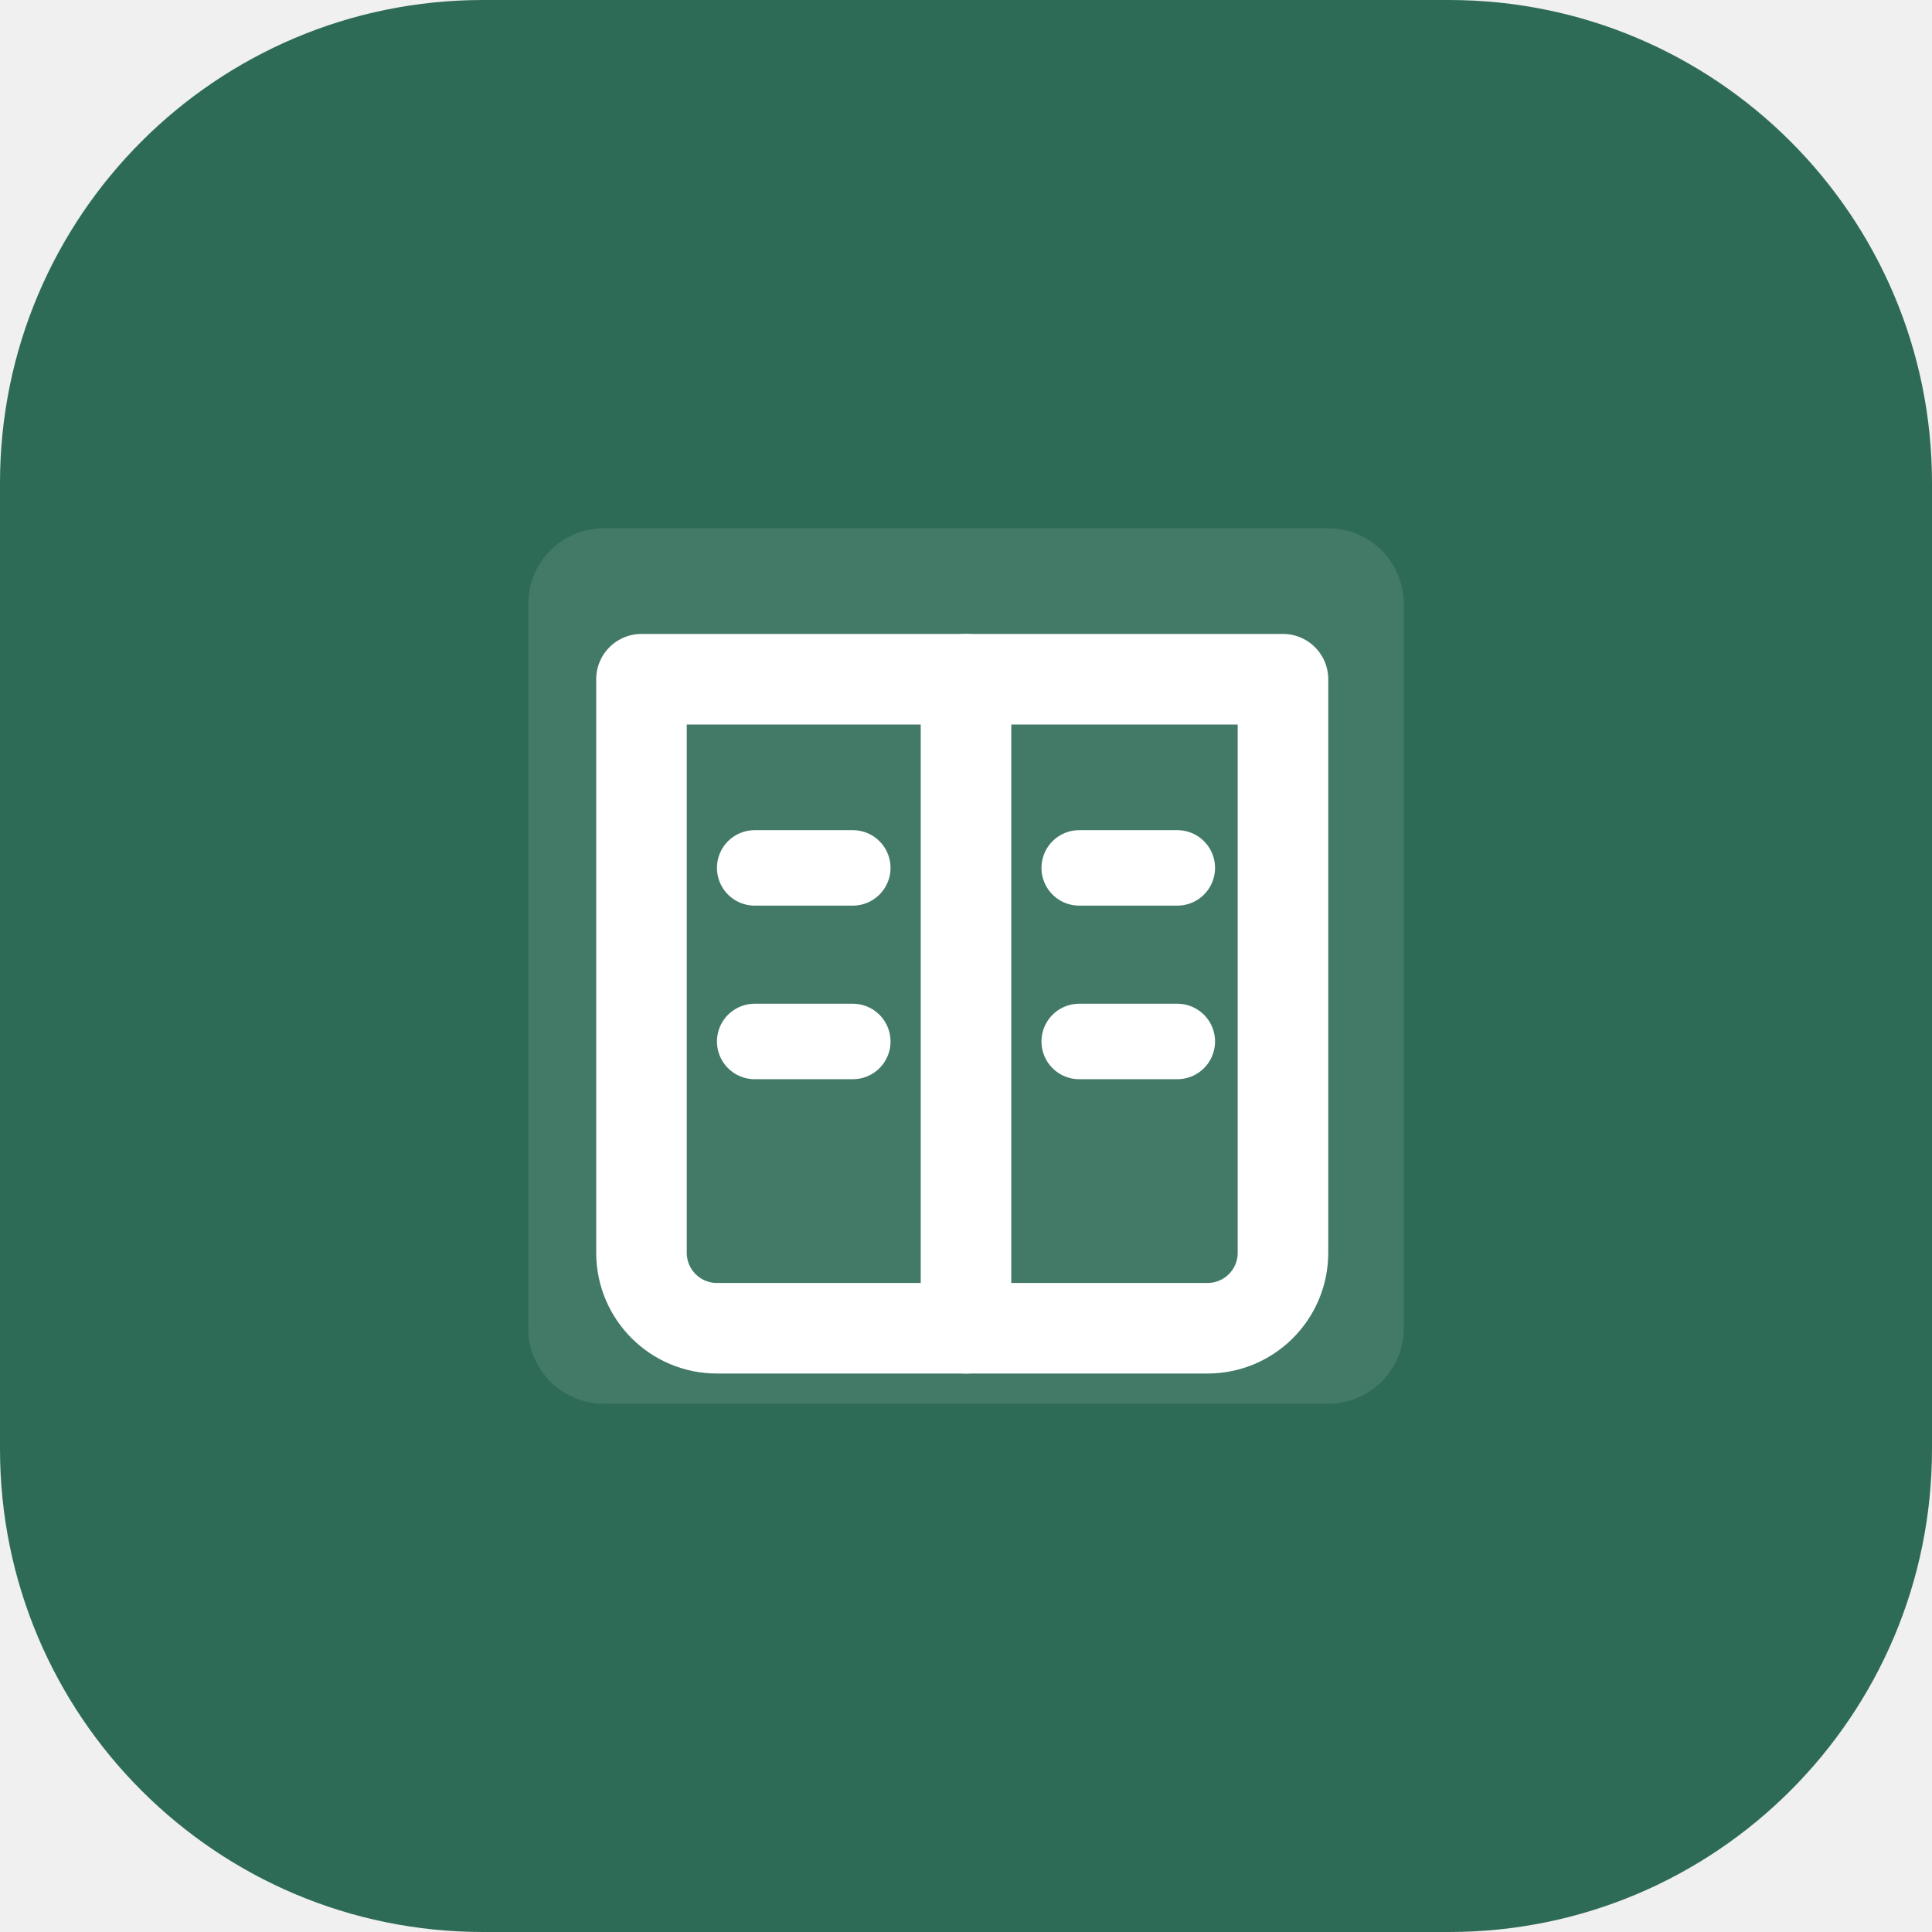
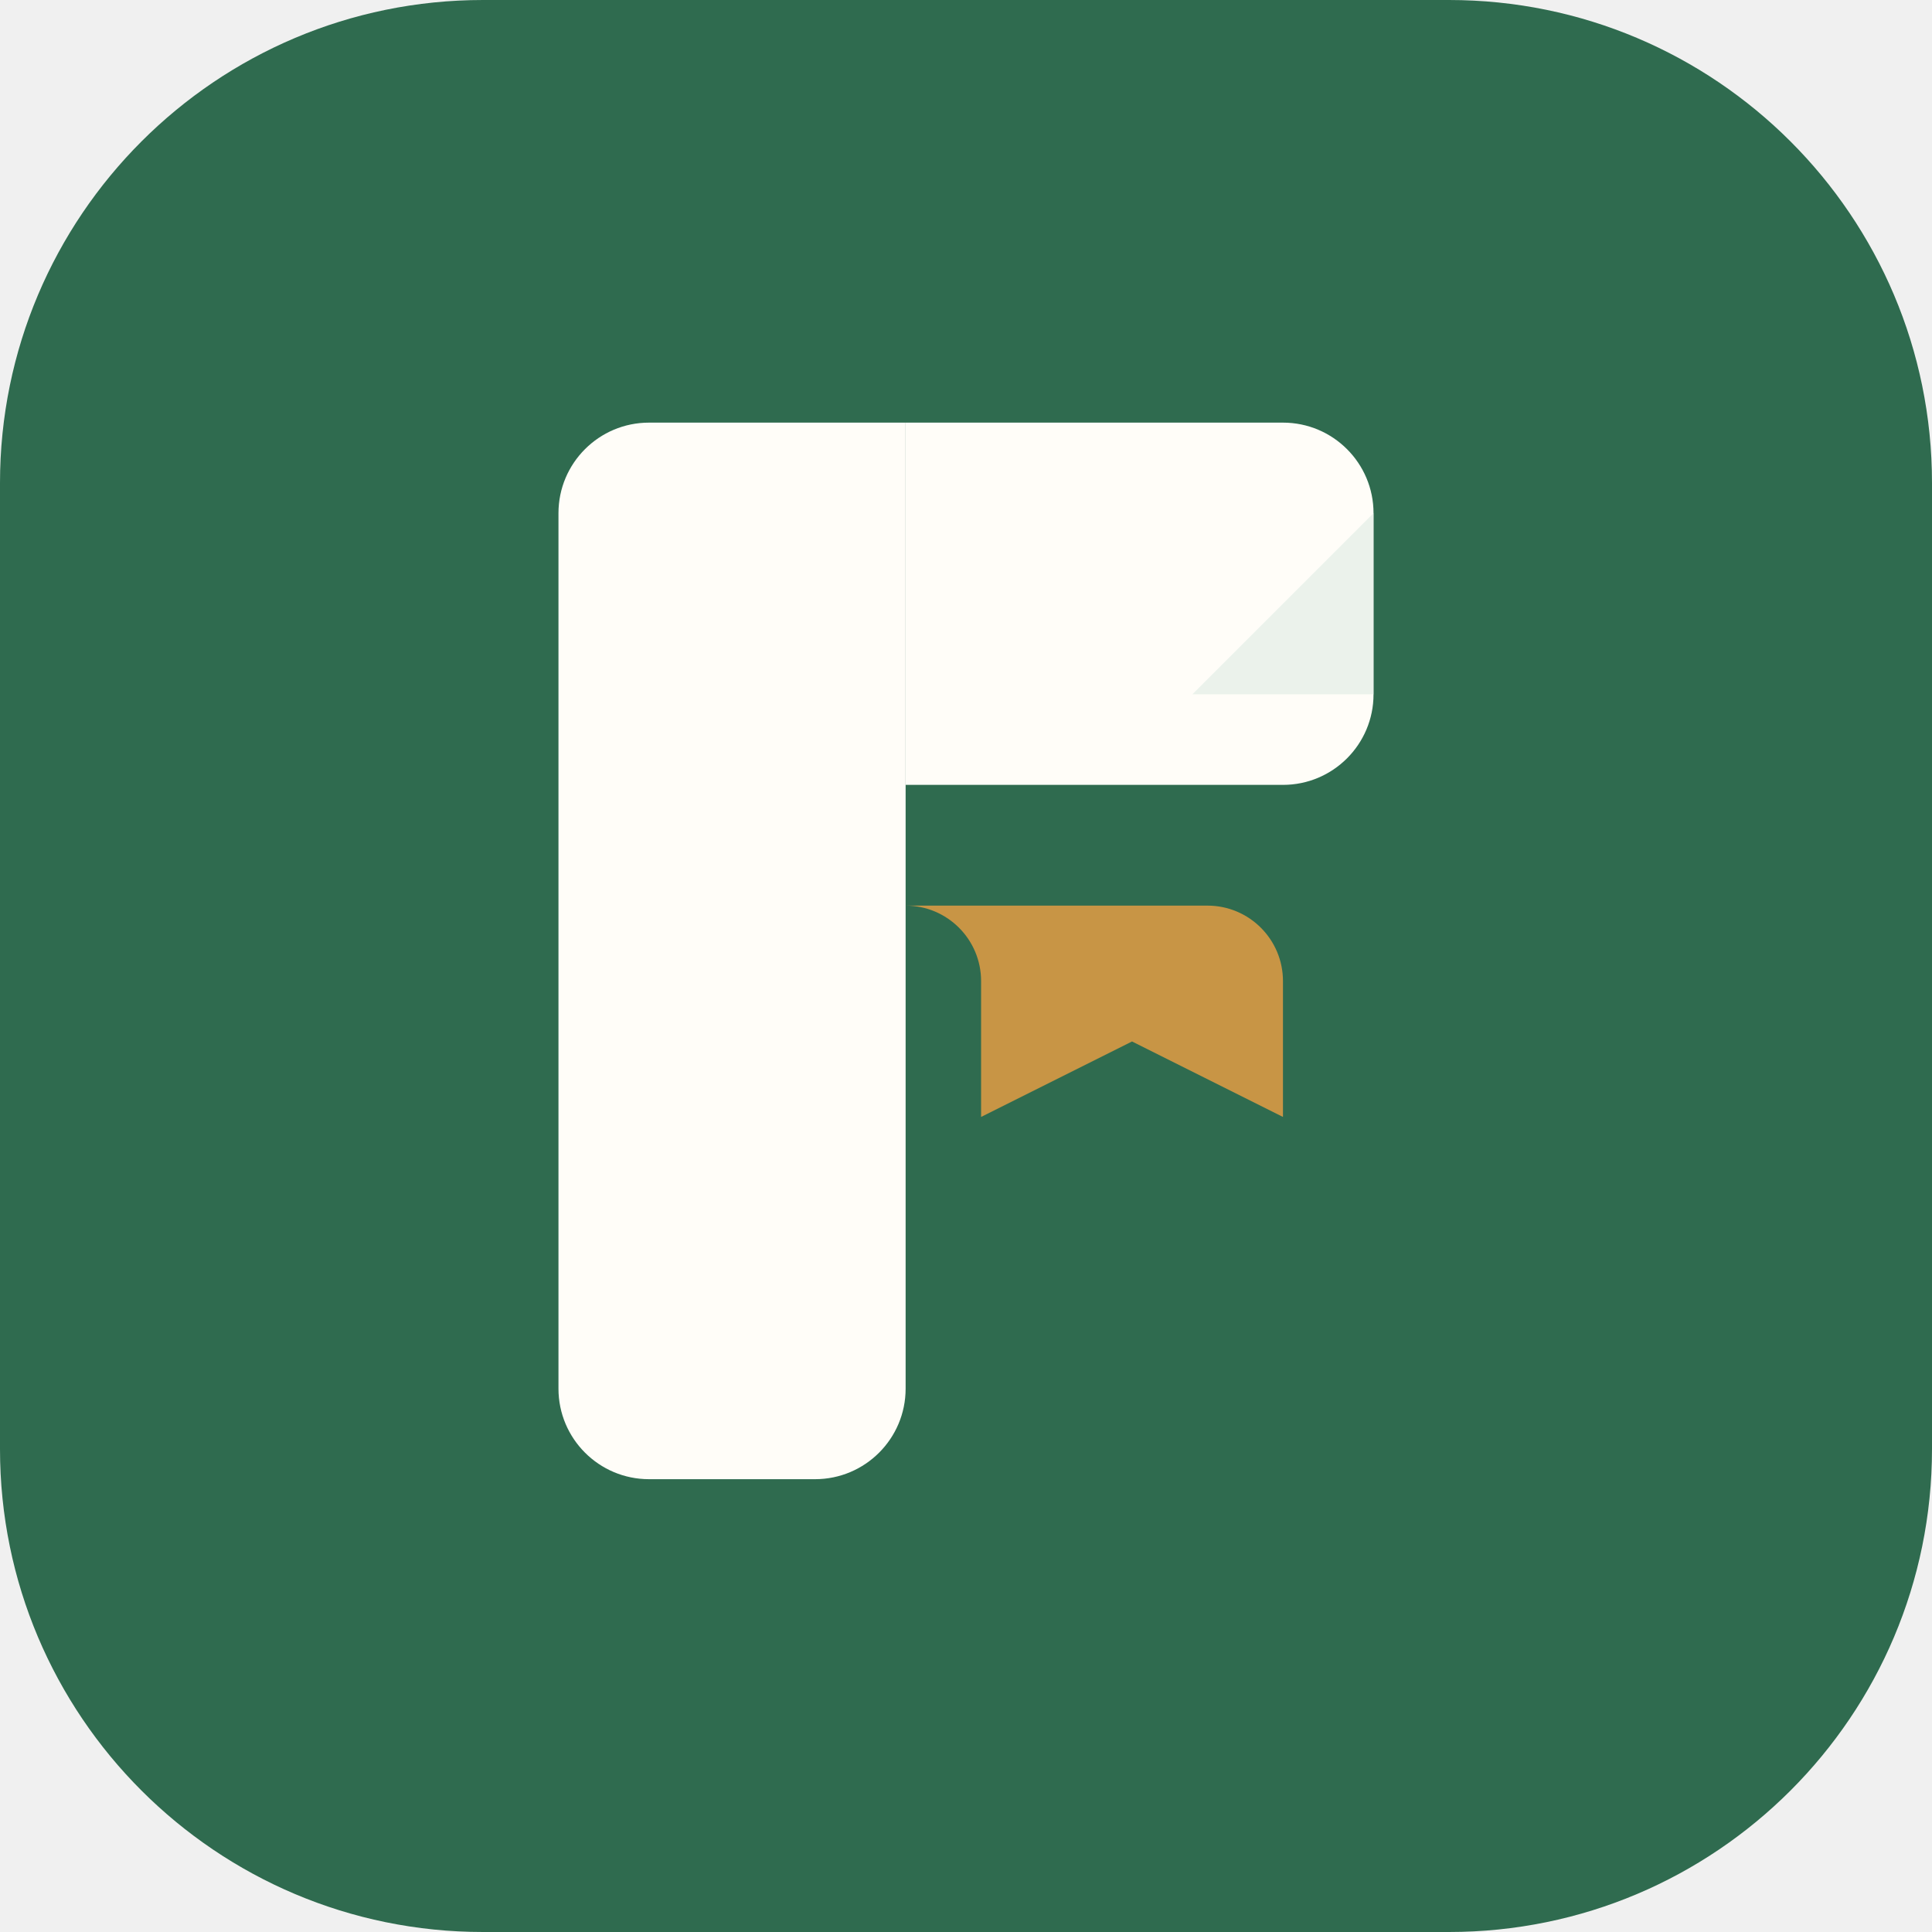
- <svg xmlns="http://www.w3.org/2000/svg" width="512" height="512" viewBox="0 0 512 512" fill="none">
-   <rect width="512" height="512" rx="128" fill="#2E6B56" />
-   <path d="M140 160C140 148.954 148.954 140 160 140H352C363.046 140 372 148.954 372 160V352C372 363.046 363.046 372 352 372H160C148.954 372 140 363.046 140 352V160Z" fill="white" fill-opacity="0.1" />
-   <path d="M170 180H340V332C340 343.046 331.046 352 320 352H190C178.954 352 170 343.046 170 332V180Z" stroke="white" stroke-width="24" stroke-linejoin="round" />
-   <path d="M256 180V352" stroke="white" stroke-width="24" stroke-linecap="round" />
-   <path d="M200 230H226" stroke="white" stroke-width="20" stroke-linecap="round" />
-   <path d="M200 276H226" stroke="white" stroke-width="20" stroke-linecap="round" />
-   <path d="M286 230H312" stroke="white" stroke-width="20" stroke-linecap="round" />
-   <path d="M286 276H312" stroke="white" stroke-width="20" stroke-linecap="round" />
+ <svg xmlns="http://www.w3.org/2000/svg" viewBox="0 0 512 512" fill="none">
+   <rect width="512" height="512" rx="128" fill="#2F6B4F" />
+   <path d="M148 136C148 122.745 158.745 112 172 112H240V368C240 381.255 229.255 392 216 392H172C158.745 392 148 381.255 148 368V136Z" fill="#FFFDF8" />
+   <path d="M240 112H340C353.255 112 364 122.745 364 136V184C364 197.255 353.255 208 340 208H240V112Z" fill="#FFFDF8" />
+   <path d="M240 240H320C331.046 240 340 248.954 340 260V296L300 276L260 296V260C260 248.954 251.046 240 240 240Z" fill="#C89545" />
+   <path d="M364 136L316 184H364V136Z" fill="#DDEBE2" fill-opacity="0.6" />
</svg>
